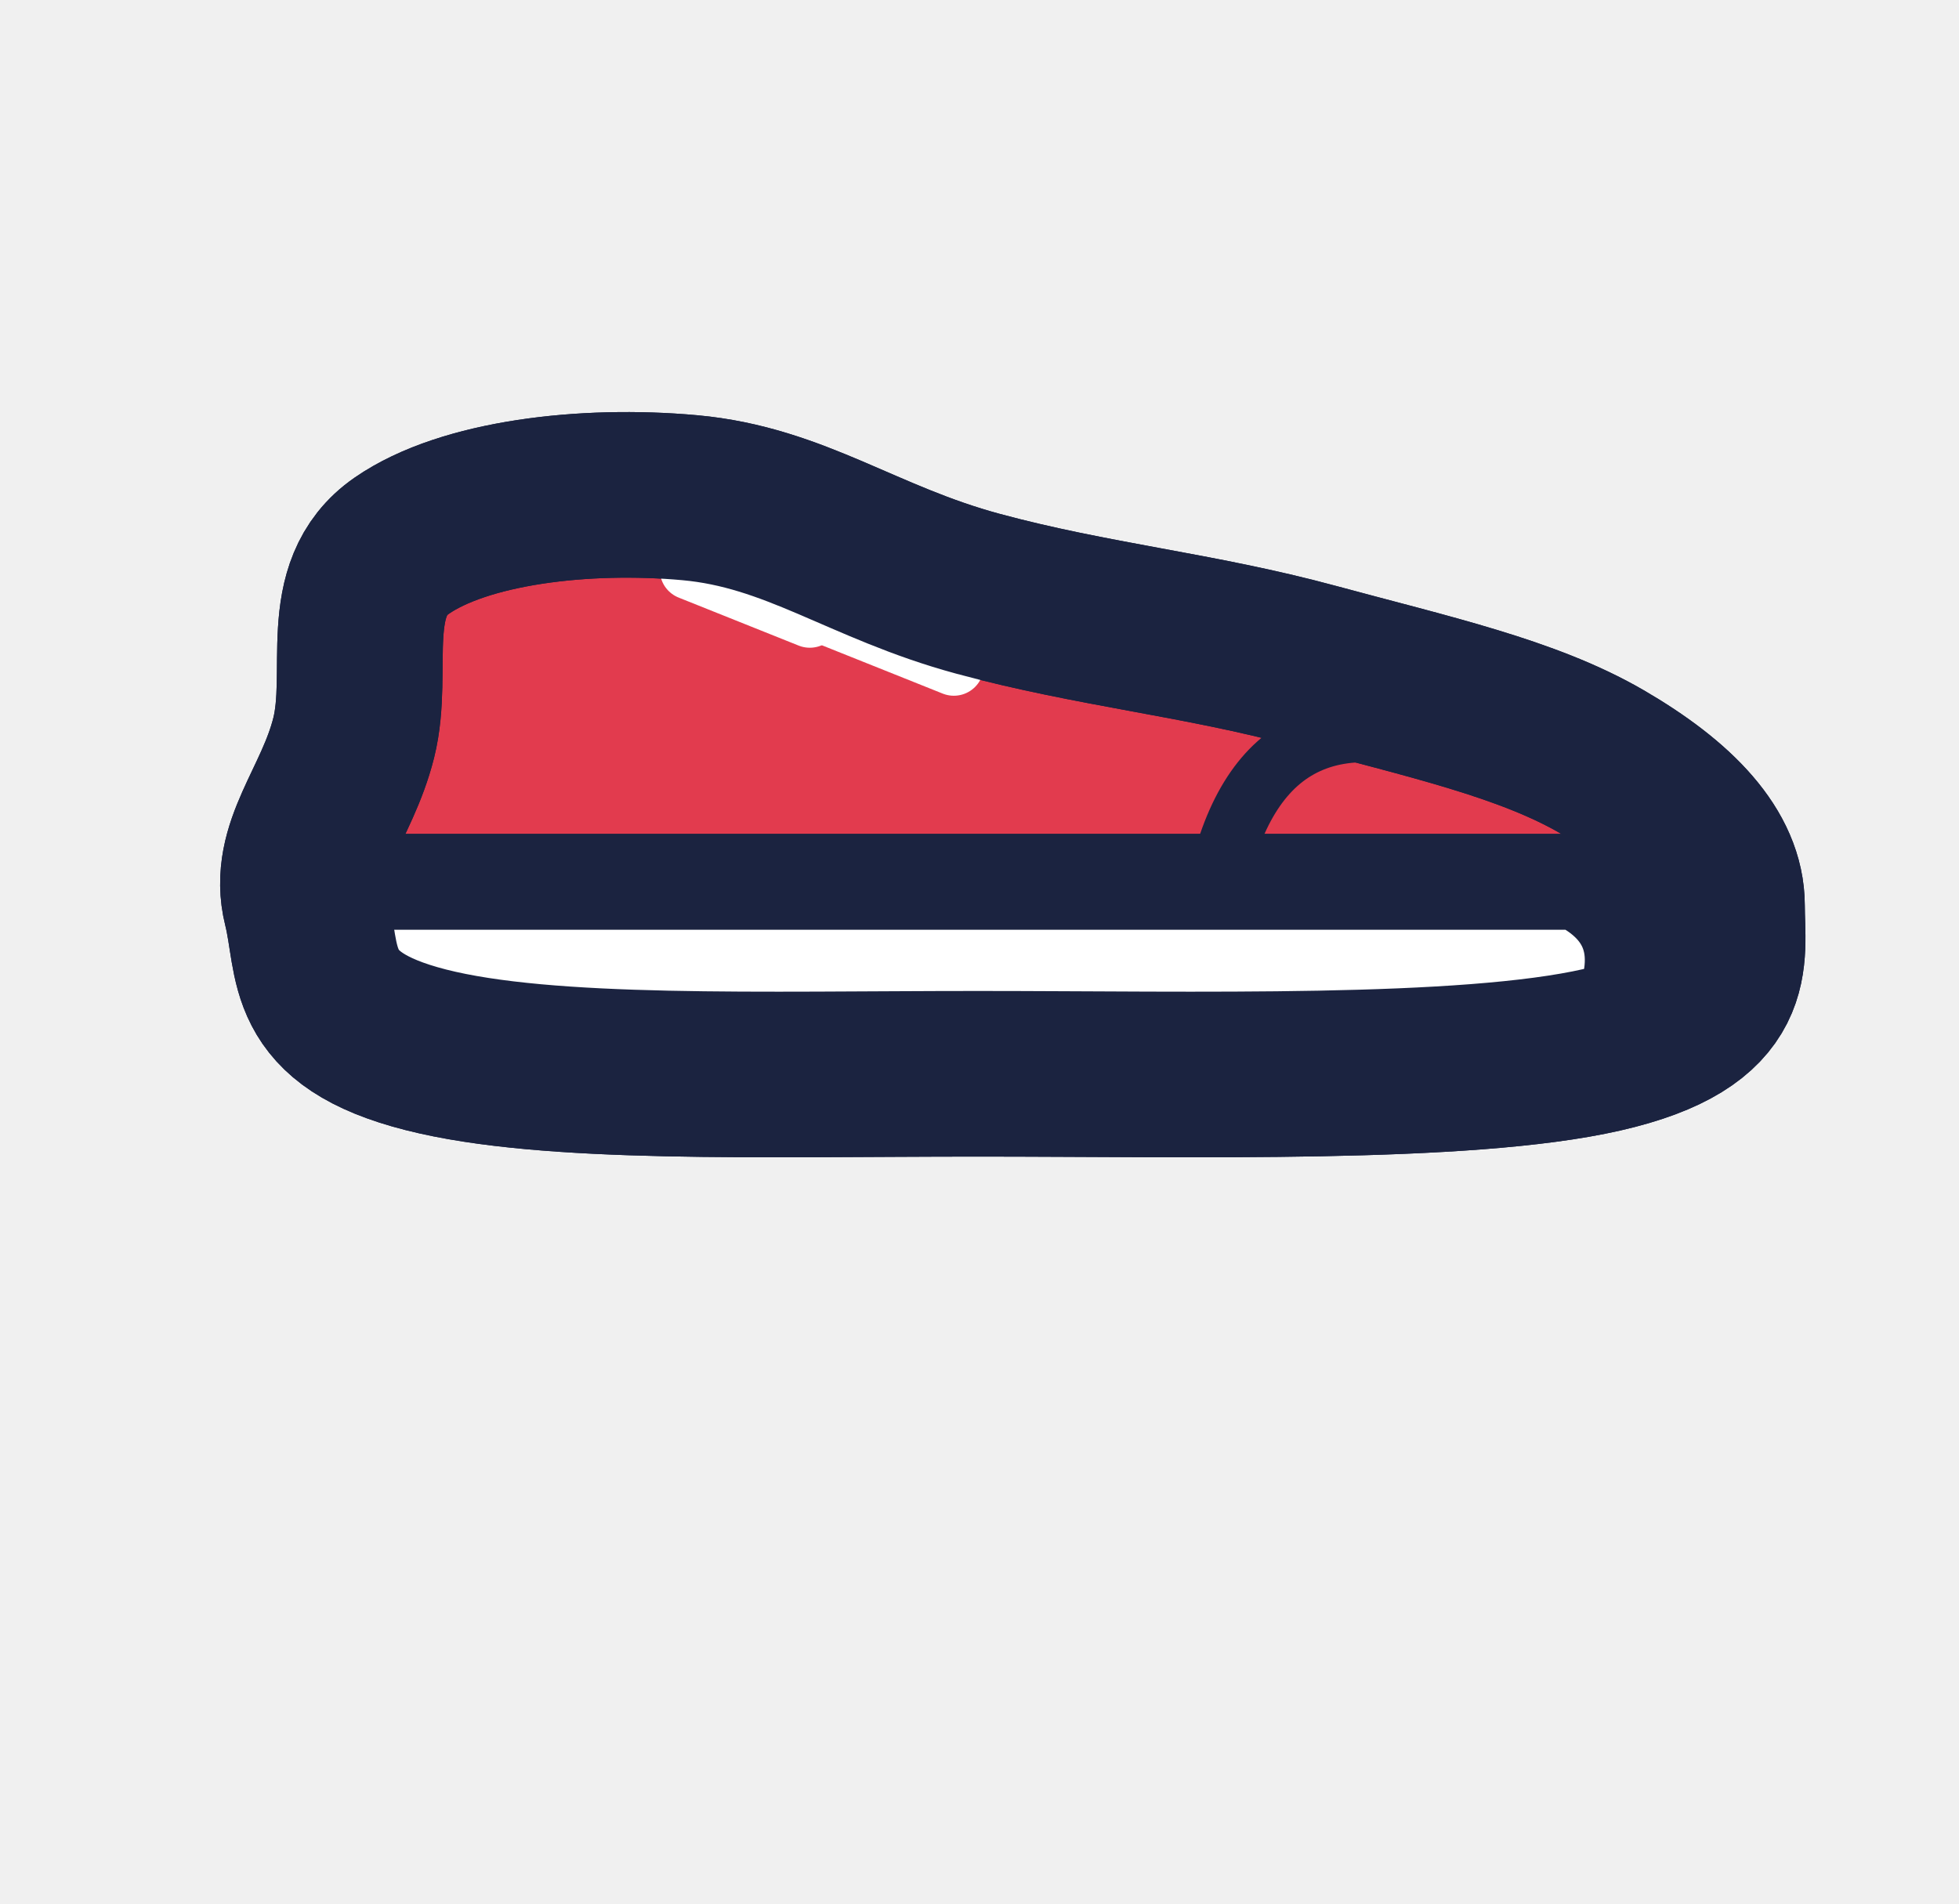
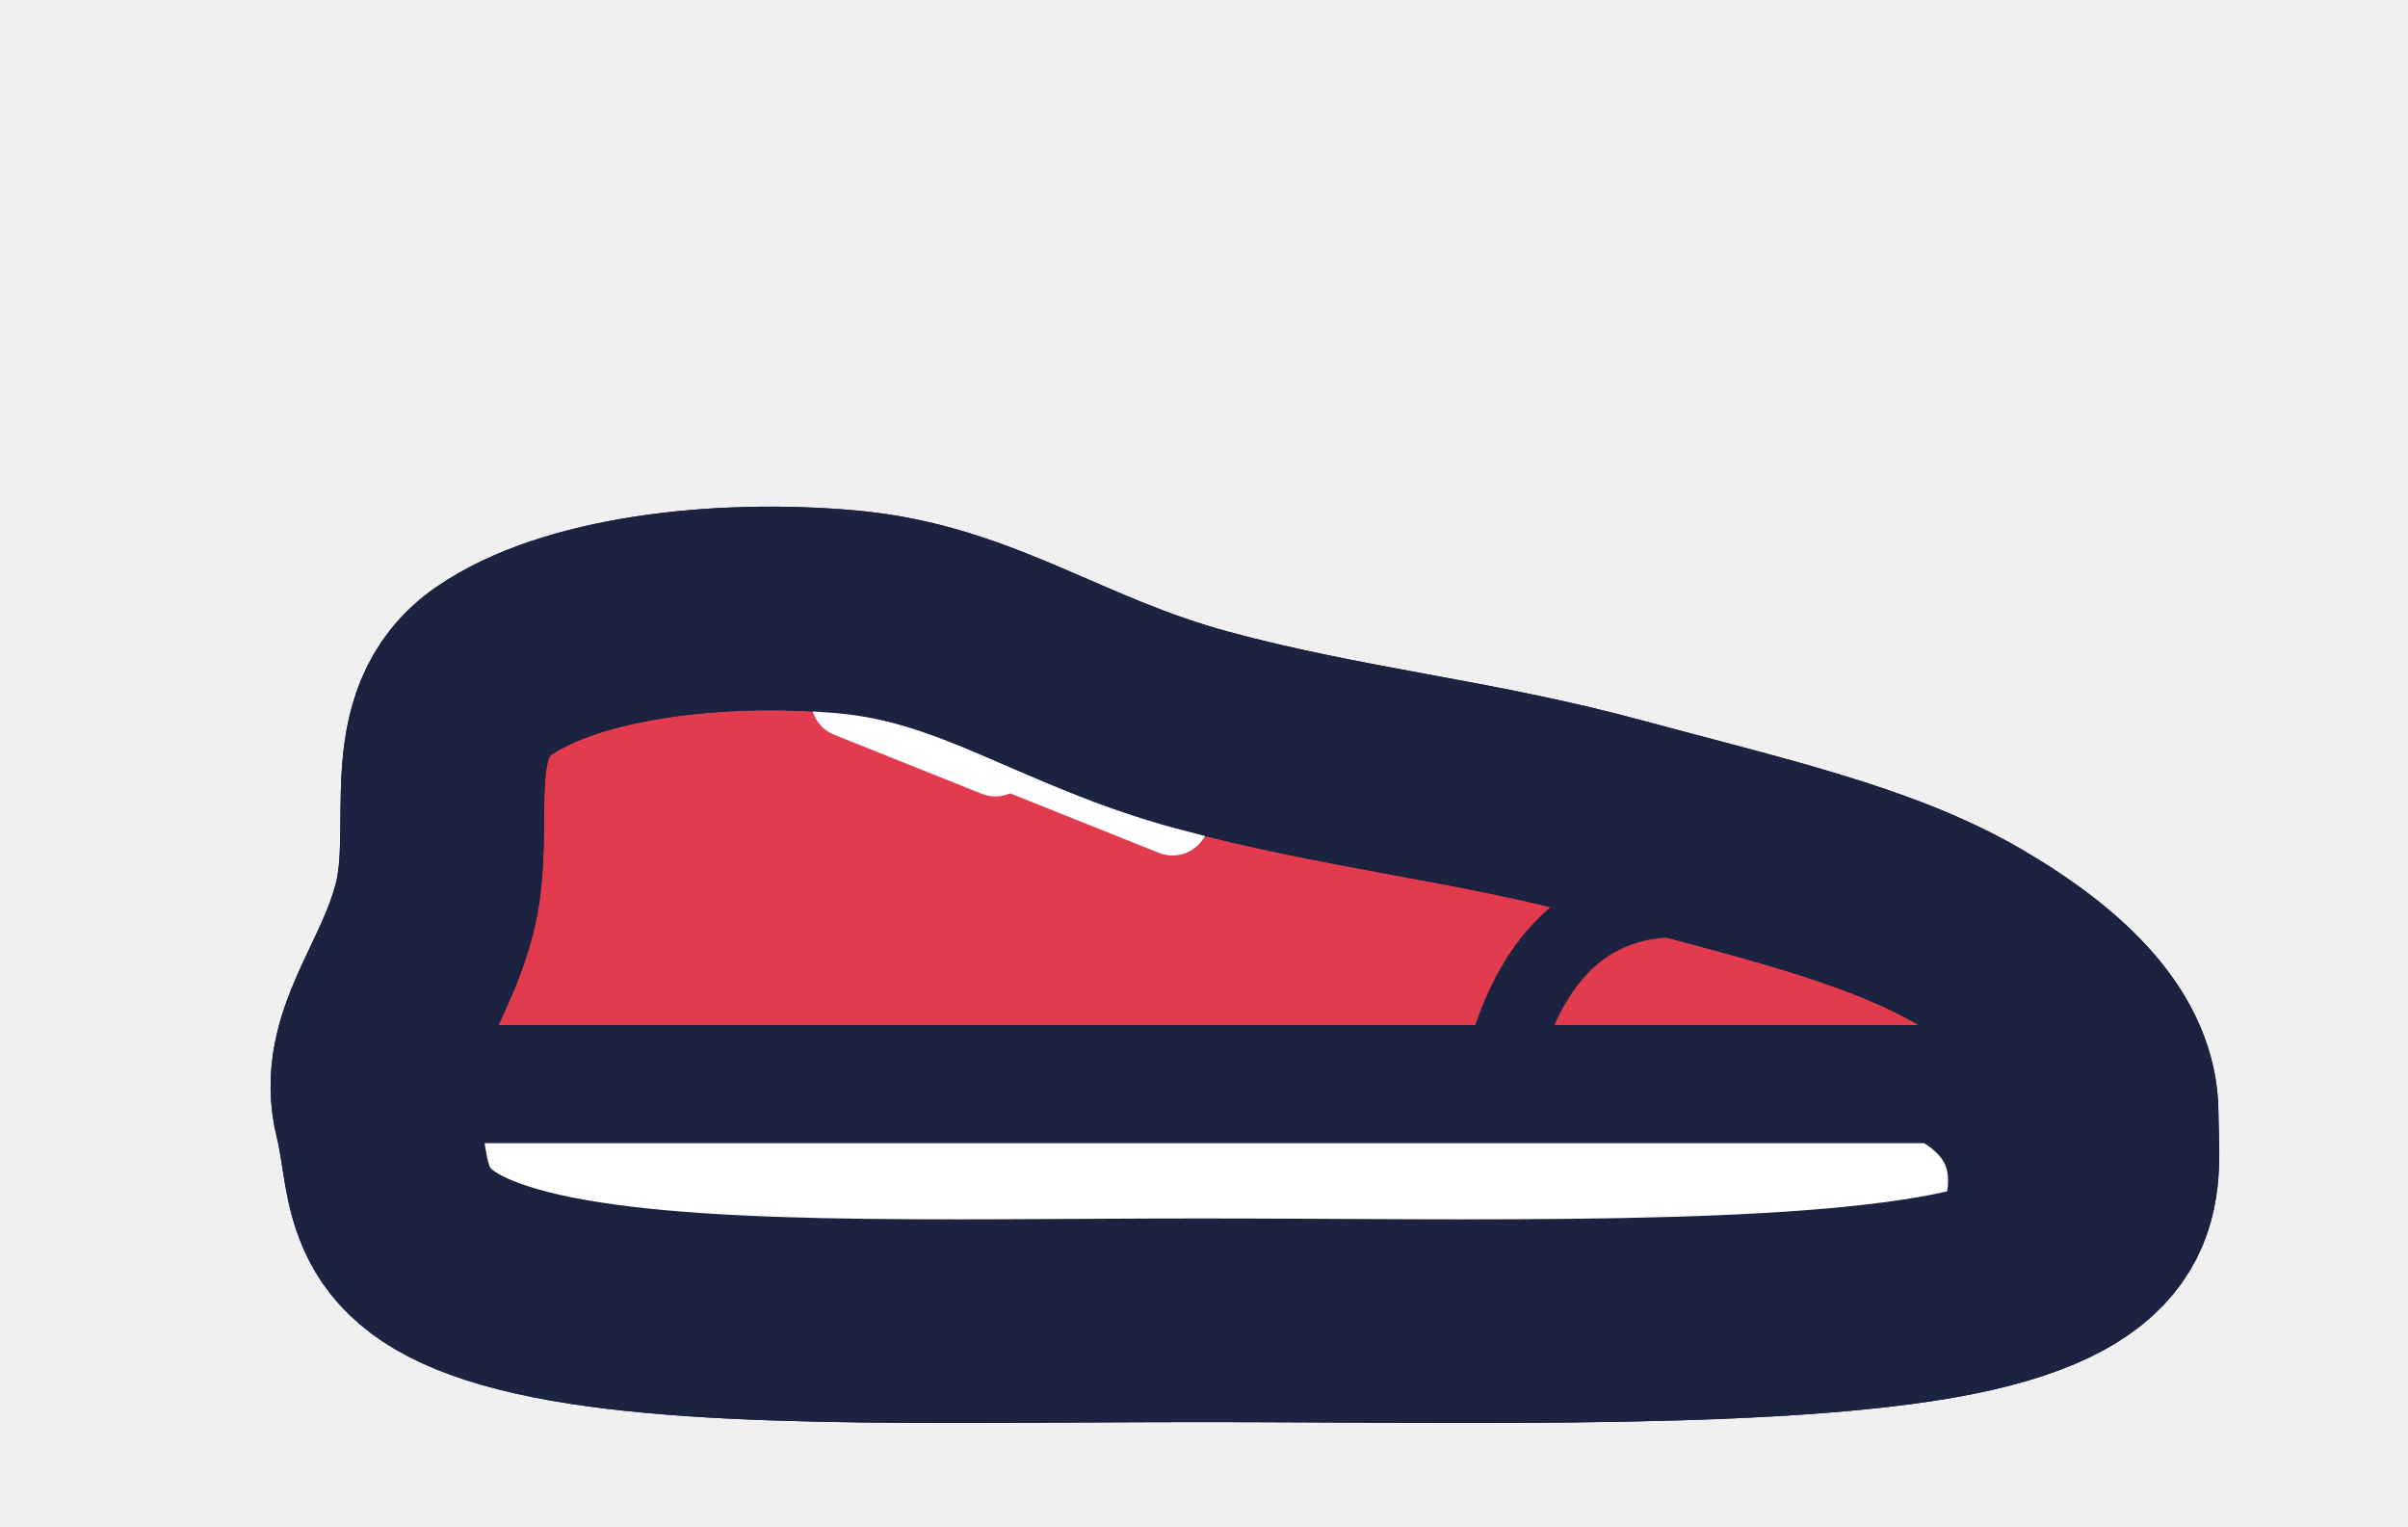
- <svg xmlns="http://www.w3.org/2000/svg" width="71" height="69" viewBox="0 0 71 69">
+ <svg xmlns="http://www.w3.org/2000/svg" width="71" height="45" viewBox="0 0 71 45">
  <g transform="translate(25 25) scale(0.87)">
    <path d="M-14 2 C-13.3 -0.8 -14.6 -4.2 -12 -6 C-9.4 -7.8 -4.4 -8.4 0 -8 C4.4 -7.6 7.2 -5.3 12 -4 C16.8 -2.7 21.2 -2.3 26 -1 C30.8 0.3 34.9 1.2 38 3 C41.1 4.8 43 6.8 43 9 C43 11.2 43.7 13.7 38 15 C32.3 16.3 21 16 12 16 C3 16 -5.9 16.3 -11 15 C-16.1 13.7 -15.4 11.4 -16 9 C-16.6 6.6 -14.7 4.8 -14 2 Z" fill="#B82A3C" />
    <path d="M-14 2 C-13.3 -0.8 -14.6 -4.2 -12 -6 C-9.4 -7.8 -4.4 -8.4 0 -8 C4.4 -7.6 7.2 -5.3 12 -4 C16.8 -2.7 21.2 -2.3 26 -1 C30.8 0.3 34.9 1.2 38 3 C41.1 4.8 43 6.8 43 9 C43 11.2 43.7 13.7 38 15 C32.3 16.3 21 16 12 16 C3 16 -5.9 16.3 -11 15 C-16.1 13.7 -15.4 11.4 -16 9 C-16.6 6.6 -14.7 4.8 -14 2 Z" fill="#E23B4E" transform="translate(3 -2) scale(0.86) translate(-4 0)" />
    <path d="M-14 2 C-13.3 -0.8 -14.6 -4.2 -12 -6 C-9.4 -7.8 -4.4 -8.4 0 -8 C4.4 -7.6 7.2 -5.3 12 -4 C16.8 -2.7 21.2 -2.3 26 -1 C30.8 0.3 34.9 1.2 38 3 C41.1 4.8 43 6.8 43 9 C43 11.2 43.7 13.7 38 15 C32.3 16.3 21 16 12 16 C3 16 -5.9 16.3 -11 15 C-16.1 13.7 -15.4 11.4 -16 9 C-16.6 6.6 -14.7 4.8 -14 2 Z" fill="none" stroke="#1B2340" stroke-width="6.9" stroke-linejoin="round" stroke-linecap="round" />
    <path d="M-14 8 L37 8 Q41 10 38 15 L-10 15 Q-16 14 -14 8 Z" fill="#FFFFFF" stroke="#1B2340" stroke-width="4" stroke-linejoin="round" stroke-linecap="round" />
    <path d="M22 8 Q24 -1 33 3" fill="none" stroke="#1B2340" stroke-width="2.5" stroke-linejoin="round" stroke-linecap="round" />
    <line x1="0" y1="-5" x2="5" y2="-3" stroke="#FFFFFF" stroke-width="2.5" stroke-linejoin="round" stroke-linecap="round" />
    <line x1="6" y1="-3" x2="11" y2="-1" stroke="#FFFFFF" stroke-width="2.5" stroke-linejoin="round" stroke-linecap="round" />
    <path d="M-14 2 C-13.3 -0.8 -14.6 -4.2 -12 -6 C-9.4 -7.8 -4.4 -8.4 0 -8 C4.4 -7.6 7.2 -5.3 12 -4 C16.8 -2.7 21.2 -2.3 26 -1 C30.8 0.3 34.9 1.2 38 3 C41.1 4.8 43 6.8 43 9 C43 11.2 43.7 13.7 38 15 C32.3 16.3 21 16 12 16 C3 16 -5.9 16.3 -11 15 C-16.1 13.7 -15.4 11.4 -16 9 C-16.6 6.6 -14.7 4.8 -14 2 Z" fill="none" stroke="#1B2340" stroke-width="6.9" stroke-linejoin="round" stroke-linecap="round" />
  </g>
</svg>
